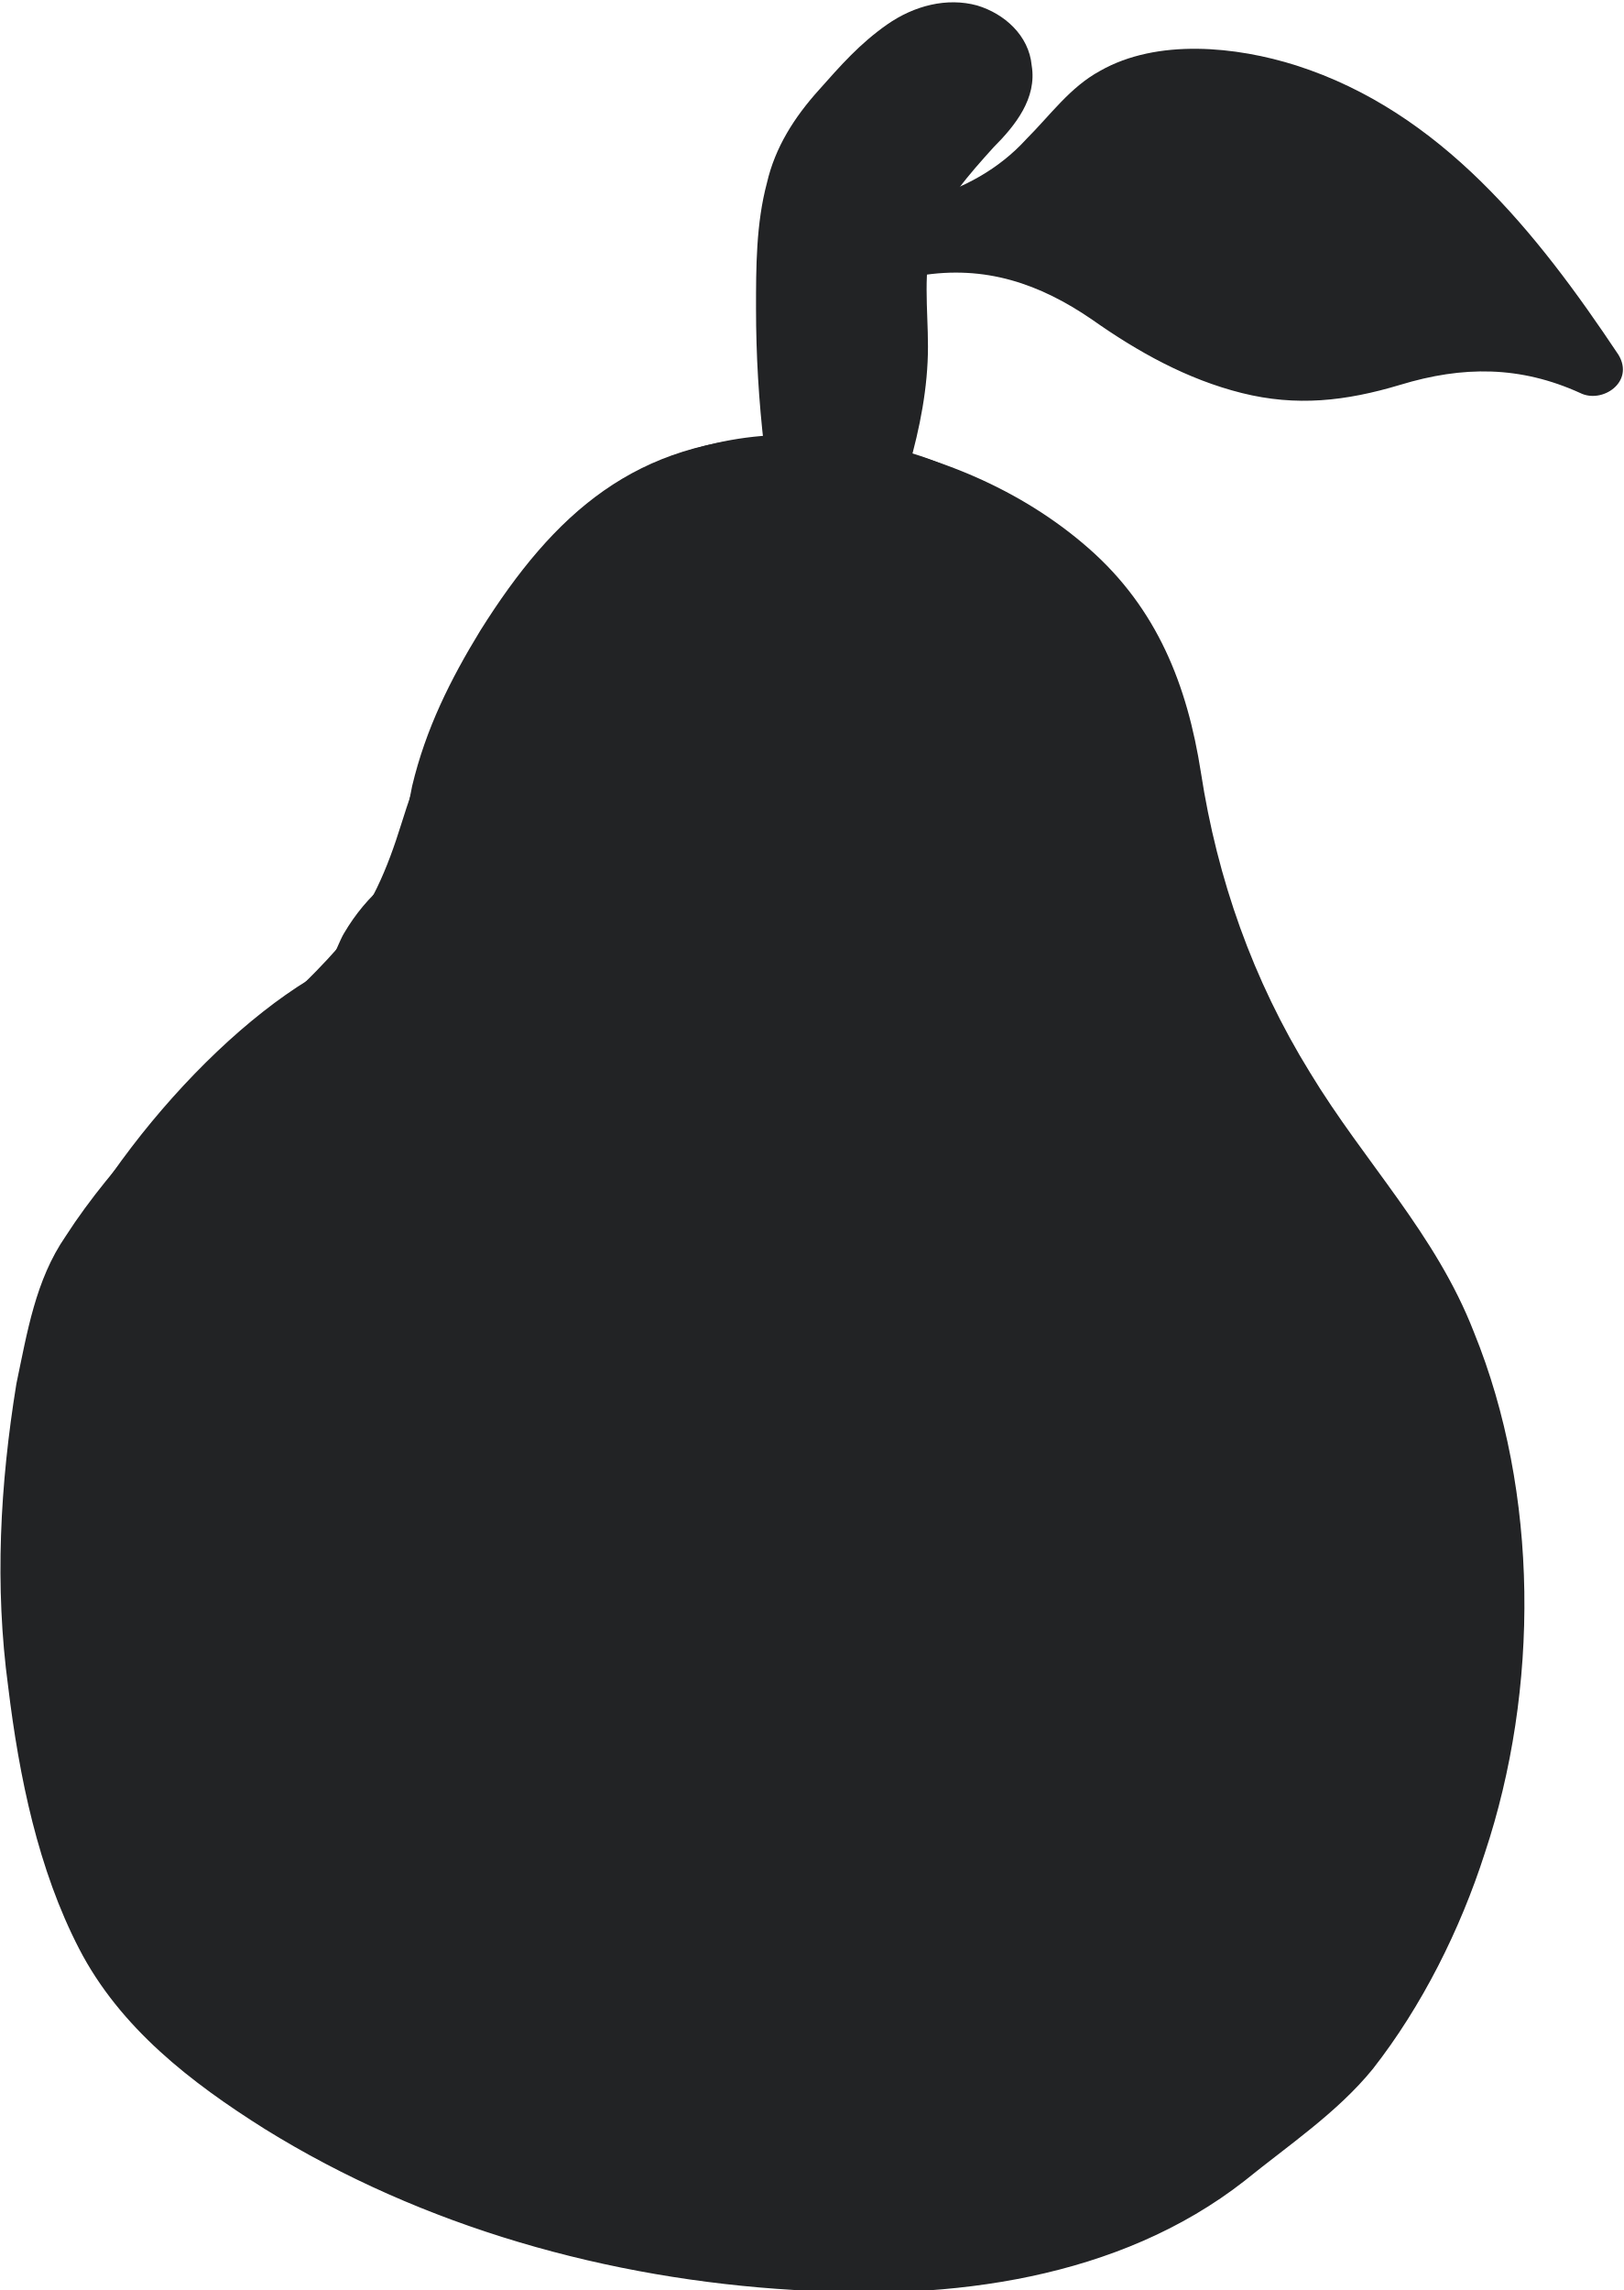
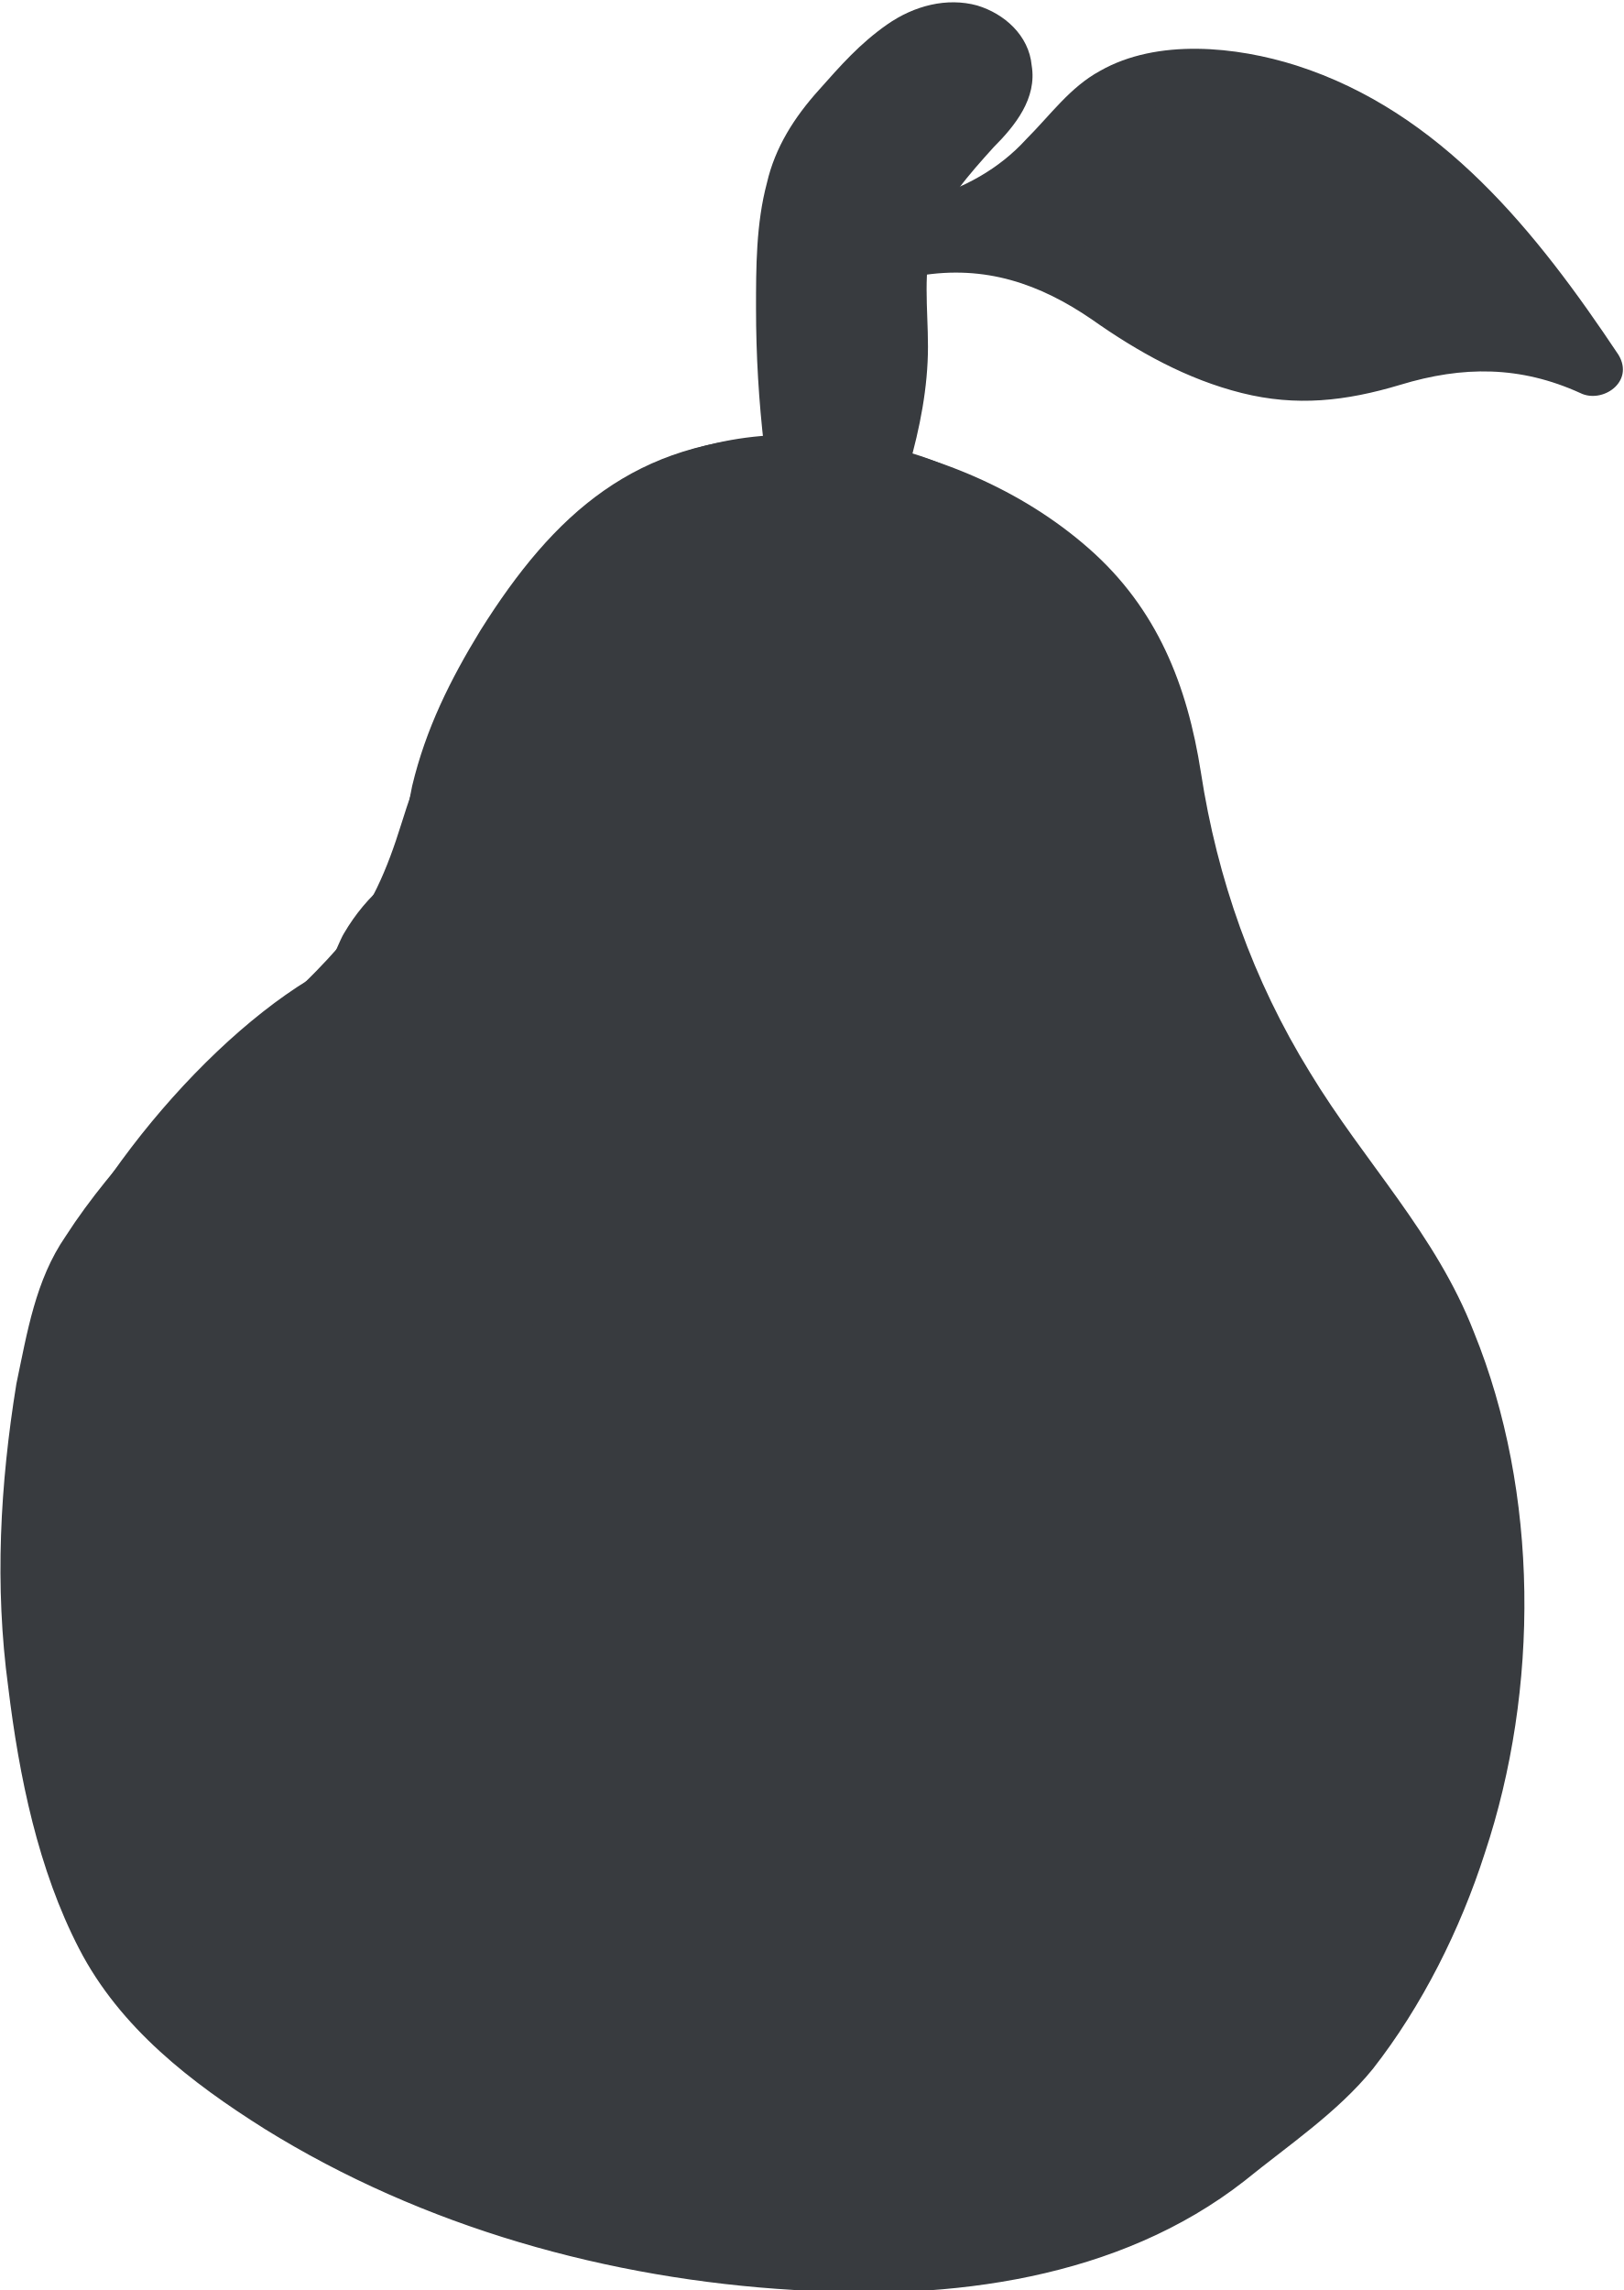
<svg xmlns="http://www.w3.org/2000/svg" version="1.1" id="Layer_1" x="0px" y="0px" viewBox="0 0 59.5 83.9" style="enable-background:new 0 0 59.5 83.9;" xml:space="preserve">
  <style type="text/css">
- 	.st0{fill:#222325;}
+ 	.st0{fill:#383b3f;}
</style>
  <path class="st0" d="M23.1,67.7c-2.6-1.2-6.5-3-6.6-4.5c-0.2-1.7,0.1-3.5,0-5.3c-0.2-2.3-0.8-4.4-0.5-6.8l-1,3.8  c0.7-1.4,1.7-2.8,2.7-4c0.6-0.7,1.3-1.3,1.9-1.9c-1.4,0.5-1.3,0.5,0.4-0.1c2.2-1.1,4.1-2.2,5.3-4.5c0.5-0.9,0.8-1.8,1-2.8  c0.2-2.2,0.3-2.7,0.2-1.5L23,44.7l0.6-0.3l-3.8,1c3.3-0.4,6.1-1.2,8-4.1c1.8-2.7,1.4-5.5,2.1-8.4c0.1-0.2,1.1-3.3,1.3-2.7  c-0.8,1.2-1.6,1.4-2.3,0.6c-0.7-0.6-0.8-0.5-0.2,0.3c-0.3,2.7,2,6.8,3.1,9.3c2.3,5.6,7.9,11,8.4,17.1c0.2,2.2,0.3,5.7-1.1,7.7  c-1.4,2-4.1,2.7-5.5,5.2c-3.3,6.1,3.8,15,10.3,10.3l0.5-0.4c7.6-5.6,0.6-18.4-7.6-12.9c-2.9,1.9-9,2.8-11.9,0.6l3.5,4.5L28,71.2v4  c0.7-2.1,1.2-4.5,0.6-6.7c-0.3-0.9-1.7-3-1.8-3.2c-1.1-2.8-0.6-7.2-0.6-10.2c0.1-3.6,0.8-6.8,2.4-10c1.3-2.4,3.3-6.6,5.3-8.5  l-7.3,1.9l0.5,0.2l-4.5-3.5c1.1,1.6,1.4,3.9,2,5.7c0.8,2.4,1.8,4.8,2.8,7.1c2.1,4.8,4.5,9.7,5.4,14.9c0.1,0.7,0,2.4,0.3,3  c-0.2,1.4,0.3,1.2,1.3-0.5c1.6-0.8,1.8-1.3,0.6-1.5c-0.6-1.1-3.4-1-4.1-2.7c-1.6-3.5,0.9-10.2,1.7-13.7c-4.2,1.1-8.4,2.2-12.5,3.3  c3.2,3.6,3.6,11.1,3.8,15.7c0.5,9.6,15.5,9.7,15,0c-0.5-9-2.1-19.3-8.2-26.3c-3.7-4.2-11.2-1.9-12.5,3.3c-2.2,8.9-4.9,20.3,1.7,28  c5.4,6.3,17.4,10.9,24.4,4.5s2.9-19.3-0.3-26.9c-2-4.9-4.2-9.7-5.8-14.7c-1.5-4.6-2.8-8.8-7.7-10.5c-2.6-0.9-5.4,0.2-7.3,1.9  c-2.8,2.5-4.9,6.8-6.8,10c-2.5,4.3-4.2,8.9-4.9,13.8c-1.1,8.5-1.1,18.9,4.4,25.9l-1.9-7.3c-0.5,3.4-1.5,6.4,0.5,9.6s5.6,4.5,9.2,5.1  c7,1.2,14.6,1.1,20.6-3l-7.6-12.9l-0.5,0.4l10.3,10.3c-0.9,1.7,2.2-1.1,2.9-1.8c1.5-1.5,2.6-3.4,3.4-5.3c1.8-4.1,2.4-8.9,2.2-13.4  c-0.4-9.9-7.4-16-10.4-24.9c-2.8-8.4-5.5-16.5-16-16.3c-5.3,0.1-8.3,2.8-11,7.1c-1.1,1.8-2,3.6-2.5,5.7c-0.2,1-0.4,2.2-0.4,3.2  c0.1,3.4-1.2,0.5,2-0.9l3.8-1c-3.2,0.4-6.2,1.2-7.9,4.1c-0.2,0.3-1.7,3.9-1.2,4.4c-0.5-0.4,6.3-6.5-0.1-2.7c-4.4,2.7-9.4,9-10.5,14  c-0.7,3.3,0.4,6.2,0.6,9.5c0.2,3-0.5,5.9,0.5,8.9c1.9,6.1,8.1,9.6,13.5,12.2C24.1,84.8,31.8,71.9,23.1,67.7L23.1,67.7L23.1,67.7z" />
  <path class="st0" d="M9.9,75.2c-1.7-1-2.5-2.9-3.1-4.6c-0.8-2.1-1.5-4.1-2-6.3c-1-4.5-0.4-9.1,0.7-13.5c1-3.9,3.7-6.6,6.4-9.4  s4.8-5.7,6.2-9.4c0.9-2.3,1.3-4.7,2.1-7s2.1-4.2,3.9-5.8c0.9-0.9-0.5-2.3-1.4-1.4c-1.5,1.5-2.8,3.2-3.7,5.1c-0.9,2-1.4,4.2-2,6.3  c-0.7,2.3-1.6,4.5-2.9,6.5c-1.1,1.7-2.6,3.2-4,4.7c-2.9,2.9-5.5,5.8-6.6,9.9c-1.1,4.6-1.7,9.5-0.7,14.1C3.4,67,4.2,69.6,5.2,72  c0.8,2,1.8,3.8,3.7,5C10,77.7,11,75.9,9.9,75.2L9.9,75.2L9.9,75.2z" />
  <path class="st0" d="M5.7,70.6c-1.9-4.9-5.3-11.4-2-16.4l-1.9-0.5c0.3,2.7,0.4,5.4,0.5,8.1l1-1H3c0.2,0.1,0.5,0.2,0.7,0.3  c-0.4-0.3-0.3-1.5-0.3-1.9c0-0.6-0.1-1.2-0.1-1.9c0-1.2,0.1-2.5,0.2-3.7c0.3-2.3,0.7-4.8,1.8-6.9s2.9-3.7,4.5-5.4  c1.8-1.9,3.6-3.8,5.4-5.7c0.9-0.9-0.5-2.3-1.4-1.4c-2.2,2.3-4.4,4.6-6.6,6.9c-2,2.1-3.7,4.1-4.6,6.8s-1.3,5.6-1.3,8.4  c0,1.5,0,3.1,0.2,4.7c0.1,1,0.6,1.8,1.7,1.8c0.5,0,1-0.5,1-1c-0.1-2.7-0.2-5.4-0.5-8.1c-0.1-1-1.3-1.4-1.9-0.5  c-3.7,5.6-0.3,12.4,1.8,18C4.2,72.3,6.1,71.8,5.7,70.6L5.7,70.6L5.7,70.6z" />
  <path class="st0" d="M17.8,50.5c-0.9,1.3-1.6,2.8-2,4.3c-0.4,1.4-0.7,3-0.3,4.4c0.4,1.5,1.8,2.4,3.4,2.2s2.8-1,3.9-1.9  c2.1-1.7,3.7-4.1,4.3-6.7c0.3-1.3,0.6-3,0-4.2s-2.1-1.8-3.5-1.7c-0.9,0-1.8,0.2-2.6,0.6c-1.2,0.6-2.2,1.7-3.1,2.8  c-0.9,1,0.6,2.4,1.4,1.4c0.7-0.7,1.3-1.5,2.1-2.1c0.5-0.4,0.8-0.5,1.5-0.6c-0.2,0,0.1,0,0.2,0c0.1,0,0.3,0,0.4,0c0.5,0,1,0,1.4,0.2  c0.8,0.4,0.5,1.9,0.4,2.6c-0.4,2-1.4,3.9-2.8,5.4c-0.7,0.7-1.5,1.3-2.4,1.8c-0.7,0.4-2.1,0.9-2.6-0.1c-0.3-0.5-0.2-1.2-0.1-1.8  c0.1-0.7,0.2-1.3,0.4-1.9c0.4-1.3,1-2.6,1.8-3.7C20.2,50.4,18.5,49.4,17.8,50.5L17.8,50.5L17.8,50.5z" />
  <path class="st0" d="M13.9,45.3c-0.2,0.2-0.5,0.5-0.6,0.8s-0.4,0.6-0.5,0.9c-0.2,0.4-0.4,0.8-0.4,1.2c0,0.5,0.2,1.1,0.6,1.5  c0.5,0.5,1.3,0.6,1.9,0.3c0.4-0.2,0.8-0.6,1.1-1c0.6-0.7,1.3-1.7,1.2-2.7c-0.1-0.7-0.5-1.4-1.2-1.6S14.5,44.8,13.9,45.3  c-0.2,0.2-0.3,0.5-0.3,0.7c0,0.2,0.1,0.5,0.3,0.7s0.4,0.3,0.7,0.3c0.3,0,0.5-0.1,0.7-0.3c-0.2,0.2,0,0,0,0c0.1,0,0.1-0.1,0.1-0.1  c0,0,0.1,0,0.1,0c0.1,0,0,0-0.1,0c0.1,0,0.1,0,0.2,0l-0.3,0c0.1,0,0.1,0,0.2,0l-0.3,0l0.1,0c0,0-0.2-0.1-0.1,0s-0.1-0.1-0.1-0.1  c0.1,0.1-0.1-0.2-0.1-0.1c0,0,0,0,0,0.1c0.1,0.1-0.1-0.2-0.1-0.1c0,0.1,0,0.1,0.1,0.2l0-0.3c0,0.1,0,0.3,0,0.4l0-0.3  c0,0.1-0.1,0.2-0.1,0.3c0,0,0,0.1,0,0.1l0.1-0.1c0,0.1-0.1,0.1-0.1,0.2c-0.1,0.1-0.1,0.2-0.2,0.3c0,0.1-0.1,0.1-0.1,0.2  c-0.1,0.2,0.1-0.2,0,0c-0.2,0.2-0.3,0.4-0.5,0.6c-0.1,0.1-0.2,0.2-0.3,0.3c0.1-0.1,0.2-0.1,0.1-0.1c0,0-0.1,0-0.1,0  c0.2-0.1,0.2-0.1,0.1,0c0,0-0.1,0-0.1,0l0.3,0c0,0-0.1,0-0.1,0l0.3,0c0,0-0.1,0-0.1,0c0,0,0.3,0.1,0.1,0s0.1,0.1,0.1,0.1l-0.1-0.1  c0,0,0.1,0.2,0.1,0.1c0,0,0-0.1-0.1-0.1c0.1,0.2,0.1,0.2,0,0.1c0,0,0-0.1,0-0.1l0,0.3c0-0.1,0-0.2,0-0.2l0,0.3c0-0.1,0-0.2,0.1-0.2  c0,0,0-0.1,0-0.1c0.1-0.2-0.1,0.3,0,0c0.1-0.2,0.2-0.4,0.3-0.6s0.2-0.4,0.4-0.6c0.1-0.1,0.2-0.2,0,0c0,0,0.1-0.1,0.1-0.1  c0.1-0.1,0.1-0.1,0.2-0.2c0.4-0.4,0.4-1,0-1.4S14.3,44.9,13.9,45.3L13.9,45.3L13.9,45.3z" />
  <path class="st0" d="M15.9,47.6v-1c0-0.1,0-0.3-0.1-0.4c0-0.1-0.1-0.2-0.2-0.3c-0.1-0.1-0.2-0.2-0.3-0.2c-0.1-0.1-0.2-0.1-0.4-0.1  l-0.3,0c-0.2,0-0.3,0.1-0.4,0.3c-0.2,0.2-0.3,0.4-0.3,0.7v1c0,0.1,0,0.3,0.1,0.4c0,0.1,0.1,0.2,0.2,0.3c0.1,0.1,0.2,0.2,0.3,0.2  c0.1,0.1,0.2,0.1,0.4,0.1l0.3,0c0.2,0,0.3-0.1,0.4-0.3C15.8,48.1,15.9,47.8,15.9,47.6L15.9,47.6z" />
  <path class="st0" d="M19.4,58.7c-0.9-0.2-0.9-1.2-0.8-2c0.2-1.2,0.7-2.3,1.2-3.4c0.4-0.9,0.9-1.9,1.7-2.6c0.6-0.5,1.7-0.8,2.4-0.4  c0.6,0.2,0,1.8-0.1,2.3c-0.3,0.9-0.7,1.8-1.3,2.6s-1.2,1.4-2,2c-0.2,0.1-0.4,0.2-0.6,0.4c0,0-0.1,0-0.2,0c0.3-0.1,0.1,0.2,0.1,0  c-0.1-0.5,0-0.9,0.2-1.4c0.5-1.2,1.2-2.4,1.6-3.6c0.2-0.5,0.3-1.1,0.7-1.3c0.2-0.1,0.4-0.2,0.6-0.2c0.1,0,0.2,0,0.3,0  c0.1,0,0.5,0.1,0.3-0.1l-0.4-0.4c0-0.2,0-0.2,0,0c0,0.1,0,0.2,0,0.3c0,0.2,0,0.4,0,0.5c0,0.4,0,0.7-0.1,1.1c-0.2,0.6-0.6,1.1-1,1.5  c-0.9,1-2,2.1-3.4,2.4l1.2,0.7c-0.1-0.3,0.4-1,0.5-1.3c0.3-0.5,0.5-1,0.9-1.5c0.3-0.4,0.6-0.8,1-1.2c0.2-0.3,0.7-0.9,1.1-0.9l-1-1  c0,0.7-0.1,1.4-0.5,2c-0.2,0.3-0.4,0.5-0.7,0.8C21.1,54,21,54,20.8,54.1c-0.1,0-0.2,0.1-0.3,0.1c-0.1,0,0,0.1,0.2,0l0.4,0.4  c0.1,0.2-0.1,0.6,0.1,0.2c0.1-0.1,0.1-0.2,0.2-0.3c0.2-0.2,0.3-0.4,0.5-0.6c0.4-0.4,0.8-0.8,1.2-1.2s0.4-1.1,0-1.4  c-0.4-0.4-1-0.3-1.4,0C21,52.1,20.1,53,19.5,54c-0.3,0.5-0.4,1.1,0,1.7c0.4,0.6,1.1,0.7,1.8,0.5c2-0.7,3.3-3,3.2-5  c0-0.5-0.4-1.1-1-1c-1.6,0.2-2.8,1.7-3.7,3c-0.4,0.6-0.8,1.3-1.1,2c-0.4,0.8-0.8,1.7-0.6,2.6c0.1,0.5,0.7,0.8,1.2,0.7  c1-0.2,1.8-0.8,2.6-1.4c0.7-0.6,1.4-1.2,2-1.9c0.6-0.7,1.1-1.5,1.3-2.5c0.1-0.5,0.1-1,0.1-1.5s0-1.1-0.4-1.5c-0.6-0.8-2-0.5-2.9-0.2  c-1,0.3-1.7,1.1-2,2.1c-0.4,0.9-0.7,1.9-1.1,2.8s-1,1.8-1.1,2.8s0.2,2.2,1.3,2.6s2-0.3,2.8-0.9c1.4-1.1,2.6-2.5,3.3-4.1  c0.4-0.8,0.7-1.7,0.8-2.6c0.2-1,0.3-2.1-0.5-2.9c-1.4-1.3-4-0.9-5.3,0.2c-0.8,0.7-1.3,1.6-1.8,2.5c-0.5,1.1-1,2.2-1.4,3.3  s-0.7,2.3-0.3,3.5c0.3,1,1.1,1.9,2.1,2.1C20.1,60.9,20.6,59,19.4,58.7L19.4,58.7L19.4,58.7z" />
  <path class="st0" d="M19.2,28.4c0.9-4.6,4.3-8.6,8.8-10.1c1.2-0.4,0.7-2.3-0.5-1.9c-5.1,1.7-9.1,6.2-10.1,11.5  c-0.1,0.5,0.1,1.1,0.7,1.2C18.5,29.2,19.1,28.9,19.2,28.4C19.2,28.4,19.2,28.4,19.2,28.4z" />
  <path class="st0" d="M31.9,18.6c4.3,1.1,5.5,6,5.9,9.8c0.3,2.3,0.5,4.6,1.1,6.9s1.3,4.3,1.7,6.6s1.3,3.9,2.2,5.9  c1,2.2,1.7,4.7,2.2,7s0.9,4.8,0.5,7.3c-0.4,2.2-1.3,4.3-2.1,6.3s-1.4,4.4-2,6.6c-0.6,2.1-1.5,4-3.2,5.4c-1,0.8,0.4,2.2,1.4,1.4  c3.3-2.6,3.8-7,5-10.8c0.8-2.3,1.8-4.6,2.5-6.9s0.8-4.8,0.4-7.3s-1.2-5-2-7.5s-2.2-4.4-2.8-6.8c-0.2-1.1-0.4-2.3-0.6-3.4  c-0.3-1.4-0.8-2.7-1.2-4c-0.7-2.5-0.9-5.1-1.3-7.7c-0.6-4.5-2.4-9.6-7.3-10.8C31.2,16.3,30.7,18.2,31.9,18.6L31.9,18.6L31.9,18.6z" />
  <path class="st0" d="M17.9,81.5c5.6,0.4,11.2-0.7,16.3-3.2c2.4-1.2,4.9-2.7,7-4.3s3.4-3.9,4.6-6.3c0.6-1.2-1.2-2.2-1.7-1  c-1.1,2.3-2.3,4.4-4.4,5.9s-4.2,2.8-6.5,3.9c-4.7,2.4-10,3.3-15.3,3C16.6,79.5,16.6,81.5,17.9,81.5L17.9,81.5L17.9,81.5z" />
  <path class="st0" d="M44.8,44.7c-1.2-6.1-2.5-12.1-4-18.1c-0.3-1.3-2.1-0.7-1.9,0.5c0.3,2,0.7,4,1,5.9c0.2,1.1,1.9,0.8,2-0.3  c0.1-4.5-0.4-9.5-3.9-12.8l-1.2,1.6c2.4,1.8,3.8,4.4,4.2,7.4s0.2,5.8,1.9,8.4c0.8,1.2,1.8,2.3,2.5,3.6c0.8,1.3,1.6,2.7,2.3,4  c1.7,3,3.1,6.1,4.4,9.2c0.4,0.9,2.1,1,2-0.3c-0.2-2.4-0.8-4.7-1.9-6.9c-0.5-1-1.8-0.4-1.9,0.5c-0.1,1.9,0.7,3.6,1.4,5.2  c1,2.2,1.3,4,1,6.4c-0.5,4.4-1.2,9.3-3.8,13c-1.3,1.8-3,3.3-4.8,4.6s-3.7,2.7-5.8,3.5c-2.2,0.8-4.6,0.8-6.9,0.8  c-0.7,0-6.7,0-6.7,0.1l-1.2,1.2c5.9,1.7,11.6-1.8,17.6-1.2c0.5,0.1,1-0.5,1-1c-0.1-2,0-3.9,0.4-5.9c0.2-0.8-0.7-1.6-1.5-1.1  c-2.5,1.3-4.8,2.8-7.1,4.4s-4.6,3.4-7.4,2.5l-0.3,2c5.4-0.3,10.5-1.8,15.2-4.5l-1.4-1.4c-0.9,1.2-2,2.3-3.2,3.1l1.4,0.4  c-0.3-0.4,4-3.7,4.5-4.1c1-0.8-0.4-2.2-1.4-1.4c-1.4,1.1-2.9,2.2-4.1,3.5c-0.8,0.8-1.4,2-0.6,3c0.3,0.4,0.9,0.7,1.4,0.4  c1.5-1.1,2.8-2.3,4-3.8c0.6-0.8-0.6-1.8-1.4-1.4c-4.3,2.5-9.2,3.9-14.2,4.2c-1.1,0.1-1.4,1.6-0.3,2c2.8,0.9,5.5-0.3,7.9-1.9  c2.7-1.8,5.3-3.6,8.2-5.1l-1.5-1.1c-0.4,2.1-0.5,4.2-0.4,6.4l1-1c-5.7-0.5-11.4,2.9-17.1,1.3c-0.8-0.2-1.3,0.5-1.2,1.2  c0.2,1.7,2.4,1.4,3.6,1.4c2.2,0,4.4,0.1,6.6,0c2,0,4-0.2,5.9-0.8s3.5-1.7,5-2.8c3.2-2.2,6.2-4.6,7.9-8.2s2.3-7.6,2.8-11.6  c0.3-2.1,0.3-4.2-0.5-6.2s-2-3.8-1.9-5.9l-1.9,0.5c0.9,1.9,1.4,3.9,1.6,5.9l2-0.3c-1.3-3.2-2.8-6.4-4.5-9.5  c-0.8-1.4-1.6-2.8-2.5-4.2s-1.9-2.6-2.8-3.9c-1.7-2.8-1-6.2-1.8-9.3c-0.8-2.8-2.5-5.1-4.8-6.8c-0.9-0.7-2,0.8-1.2,1.6  c3,2.9,3.4,7.4,3.3,11.4l2-0.3c-0.3-2-0.7-4-1-5.9L38.8,27c1.5,6,2.9,12,4,18.1C43.1,46.4,45,45.9,44.8,44.7L44.8,44.7L44.8,44.7z" />
  <path class="st0" d="M43,78.4c5.5-3.5,8.2-9.7,10-15.7c0.4-1.2-1.5-1.7-1.9-0.5c-1.1,3.2-2.2,6.4-3.4,9.5l1.9,0.5  c0.3-0.8,1-1.3,1.5-2s0.9-1.3,1.2-2.1c0.6-1.8,0.5-3.9,0.6-5.8c0.1-2.3,0.2-4.6,0.2-6.8c0-1.3-0.3-2.7-1.8-3.1  c-0.7-0.2-1.5,0.5-1.2,1.2c0.7,2.3,1.4,4.5,2.2,6.8c0.3,1,2,0.9,2-0.3c0-1.9,0-3.9-0.8-5.7s-2.2-3.2-3.3-4.8  c-2.4-3.5-4.1-7.3-5.9-11.1l-1.7,1c2.5,3.9,4.7,8,6.5,12.3c0.4,0.9,2.1,1,2-0.3c-0.4-3-2-5.4-3.6-7.9c-0.8-1.2-1.6-2.5-2.1-3.9  c-0.4-1.2-0.5-2.8-2-3.1c-0.6-0.1-1.3,0.3-1.3,1c0.2,3.2,0.4,6.5,1.5,9.5c0.6,1.6,1.5,3,2.2,4.6s0.9,3.2,1,4.8  c0.3,6.9-3.1,13.2-4.2,19.9c-0.2,1.1,1.2,1.8,1.8,0.8c0.8-1.3,2.1-2.2,3-3.5c0.9-1.1,1.4-2.4,1.6-3.8c0.3-1.6,0.4-3.2,0.7-4.7  c0.4-1.6,0.9-3.2,1.2-4.9c0.6-3,0.4-5.8-1.4-8.4c-0.9-1.3-1.9-2.4-2.6-3.8c-0.8-1.6-1.3-3.3-1.9-4.9l-1.9,0.5c0.8,2.2,2,4,3.5,5.7  c1.7,2,3.3,3.8,2.9,6.6s-1.6,5.4-2.4,8c-0.9,2.8-1.8,5.6-2.7,8.4c-0.4,1.2,1.2,1.6,1.8,0.8c2.3-3,3.8-6.5,5.2-10  c0.7-1.7,1.3-3.1,0.2-4.8s-2.4-3.4-3.5-5c-0.7-1-2-0.3-1.8,0.8c0.4,2.6,0.7,5.2,1.1,7.8c0.1,1,1.8,0.9,1.9,0c0.6-3.6,1.2-7.4,0-11  c-0.4-1.1-1.9-0.9-2,0.3c-0.2,2.1,0,4.1,0.3,6.2c0.2,1.3,2.1,0.7,1.9-0.5c-0.3-1.9-0.4-3.8-0.2-5.6l-2,0.3c1.1,3.2,0.6,6.6,0,9.9  h1.9c-0.4-2.6-0.7-5.2-1.1-7.8l-1.8,0.8c1,1.4,2,2.9,3,4.3c0.6,0.8,1,1.5,0.6,2.5c-0.3,0.8-0.6,1.5-0.9,2.3  c-1.2,3.1-2.6,6.1-4.6,8.7l1.8,0.8c0.9-2.9,1.8-5.7,2.7-8.6s2.1-5.6,2.4-8.4c0.3-2.5-0.6-4.5-2.1-6.4c-1.7-2.1-3.4-3.8-4.3-6.4  c-0.4-1.2-2.3-0.7-1.9,0.5c0.9,2.8,1.9,5.5,3.7,7.9c0.9,1.2,1.9,2.4,2.3,3.9s0.2,3.2-0.2,4.7s-0.8,2.9-1.2,4.4s-0.4,2.9-0.7,4.3  c-0.3,1.5-0.7,2.8-1.8,4c-0.9,1.1-2,2-2.8,3.2l1.8,0.8c1.2-6.7,4.5-13.1,4.3-20c-0.1-3.3-1.2-6-2.6-9c-1.6-3.2-1.9-6.9-2.1-10.4  l-1.3,1c0.4,0.1,0.9,2.5,1.1,2.9c0.5,1.2,1.2,2.2,1.9,3.3c1.3,2.1,2.9,4.2,3.2,6.8l2-0.3c-1.8-4.5-4.1-8.7-6.7-12.8  c-0.7-1.1-2.3-0.2-1.7,1c1.6,3.5,3.3,7.1,5.4,10.4c1,1.5,2.3,2.9,3.3,4.5c1.1,1.8,1.1,3.8,1.1,5.8l2-0.3c-0.8-2.2-1.5-4.5-2.2-6.8  l-1.2,1.2c0.7,0.2,0.2,4,0.2,4.6c-0.1,1.8-0.1,3.6-0.2,5.4c0,1.6-0.1,3.2-1.1,4.5c-0.8,1-1.6,1.6-2,2.8s1.5,1.7,1.9,0.5  c1.1-3.2,2.2-6.4,3.4-9.5L51,62.1c-1.6,5.5-4,11.3-9.1,14.5C40.9,77.3,41.9,79,43,78.4L43,78.4L43,78.4z" />
  <path class="st0" d="M31.1,15.4c-0.4,0.2-0.4-0.3-0.4-0.6c0-0.6,0-1.3,0-1.9c0-1.2-0.2-2.6,0-3.8s0.9-2.2,1.5-3.2  c0.3-0.4,0.6-0.9,0.9-1.3c0.4-0.4,0.8-0.7,1.2-1.1c0.1,0,0.1-0.1,0.2-0.1c-0.1-0.5-0.2-0.7-0.3-0.4c-0.2,0.1-0.5,0.6-0.6,0.8  c-0.3,0.5-0.7,0.9-1,1.4c-0.6,1.1-1.1,2.2-1.2,3.4c-0.4,2.6-0.5,5.4-0.7,8l1.5-0.9c-0.7-0.4-0.7-1.4-0.6-2.1c0-1.2,0.2-2.4,0.4-3.6  s0.6-2.4,1-3.5c0.2-0.6,0.6-2.2,1.4-2.3c0.5-0.1,1-0.4,1-1c0-0.5-0.5-1.1-1-1c-1.5,0.2-2.3,1.3-2.8,2.6c-0.6,1.5-1.1,3.1-1.5,4.8  c-0.3,1.5-0.5,3.1-0.5,4.7c0,1.3,0.4,2.7,1.6,3.3c0.7,0.4,1.4-0.1,1.5-0.9c0.1-1.4,0.2-2.8,0.3-4.2s0.2-2.8,0.5-4.1  c0.3-1.2,0.9-2.3,1.7-3.3c0.7-0.9,1.8-2,0.8-3.1c-1.8-2-4.4,1.3-5.3,2.7c-0.7,1-1.4,2.1-1.7,3.3c-0.4,1.3-0.3,2.7-0.2,4  c0,0.8,0,1.6,0,2.4c0,0.7,0,1.5,0.4,2.1c0.6,1,2,1.3,3,0.7C33.2,16.5,32.2,14.8,31.1,15.4L31.1,15.4L31.1,15.4z" />
  <path class="st0" d="M37.4,9c1.3-1.2,2.8-2.4,4.3-3.3s3.2,0.4,4.9,0c1-0.2,0.9-1.6,0-1.9S44.9,3.2,44,2.9l-0.3,2  c4.8,0,8.6,4.2,11.4,7.7l0.7-1.7c-1.6,0-3.2-0.1-4.7,0.3c-1.5,0.3-3,0.9-4.5,0.6c-1.4-0.3-2.7-1.2-3.9-1.9c-1.5-0.9-3-1.8-4.5-2.7  L37.4,9c3.9,0.6,8.1,1.2,11.8,3l0.2-1.8c-2.3,0.4-4.7,0-6.9-1.1l-0.8,1.8c1.1,0.1,1.9,0.8,2.8,1.4s1.9,0.9,3,0.9  c2.2,0,4.2-1.6,6.5-1.3c1.1,0.1,1.4-1.7,0.3-2c-2.6-0.6-4.9-2-7.5-2.8c-1.2-0.4-2.5-0.7-3.8-0.7c-0.7,0-1.3,0.1-1.9,0.2  c-0.3,0.1-1.2,0.4-1.5,0.2l-0.4,1.7c4.5-1.1,9.3,0,13,2.7L53,9.2C48.9,7.7,45.2,3,40.3,5c-0.9,0.3-1,1.7,0,1.9  c1.8,0.5,3.7,1,5.4,1.7c1.3,0.5,2.7,1.3,3.2,2.7l1.5-1.1c-2.1-0.9-3.9-2.3-5.3-4.1l-0.9,1.5c1.1,0,2.1,0.6,2.6,1.6  c0.6,1.1,2.4,0.1,1.7-1c-0.9-1.6-2.5-2.6-4.4-2.6c-0.7,0-1.3,0.9-0.9,1.5c1.6,2.1,3.6,3.8,6,4.8c0.7,0.3,1.8-0.2,1.5-1.1  c-1.4-3.9-6.5-4.8-10-5.8v1.9C43,6,45.1,6.9,47,8s3.5,2.4,5.5,3.1c1.2,0.4,1.6-1.2,0.8-1.8c-4.1-3.1-9.5-4.1-14.5-2.9  C38,6.5,37.8,7.5,38.3,8c0.8,0.9,2,0.7,3.1,0.4c1.5-0.3,2.9-0.1,4.3,0.3c2.8,0.8,5.3,2.4,8.1,3.1l0.3-2c-2.2-0.2-4.1,1.1-6.2,1.3  S44.4,9.3,42.4,9c-1-0.1-1.9,1.3-0.8,1.8c2.6,1.3,5.5,1.7,8.4,1.3c0.8-0.1,1-1.5,0.2-1.8C46.3,8.4,42.1,7.7,37.9,7  c-1.1-0.2-1.8,1.2-0.8,1.8c1.6,1,3.2,1.9,4.9,2.9c1.3,0.8,2.6,1.6,4,1.9c1.5,0.3,3.1,0,4.6-0.4c1.8-0.4,3.4-0.4,5.2-0.4  c0.9,0,1.2-1.1,0.7-1.7c-3.2-3.9-7.3-8.3-12.8-8.3c-1.1,0-1.3,1.6-0.3,2c0.9,0.3,1.8,0.6,2.7,0.8V3.7c-0.9,0.2-1.9-0.3-2.8-0.4  S41.6,3.5,40.8,4c-1.7,1-3.3,2.3-4.8,3.6C35.1,8.5,36.5,9.9,37.4,9L37.4,9L37.4,9z" />
  <path class="st0" d="M36.3,9.3c4.3-0.4,9.1-1.2,13.1,0.8c1.2,0.6,2.2-1.1,1-1.7C46,6.2,41.1,6.9,36.3,7.3  C35.1,7.4,35.1,9.4,36.3,9.3C36.3,9.3,36.3,9.3,36.3,9.3z" />
  <path class="st0" d="M52.2,6.5c-0.3,0-0.6-0.1-0.8-0.1c-0.1,0-0.2-0.1-0.4-0.1c-0.1,0-0.3-0.1-0.4-0.1c0.1,0.1,0.1,0.1,0.1,0  c0,0-0.1,0-0.1-0.1c-0.1,0-0.1-0.1-0.2-0.1s-0.1-0.1-0.2-0.1c-0.2-0.1,0.1,0.1,0,0c0,0-0.1-0.1-0.1-0.1c0-0.1-0.1-0.1,0,0  c-0.1-0.2-0.2-0.3-0.3-0.5C48.8,4.1,47,4,46,5c-0.5,0.5-0.3,1.2,0.2,1.6c0.7,0.4,1.4,0.6,2.2,0.7c0.5,0,1-0.5,1-1c0-0.6-0.4-1-1-1  c-0.1,0-0.1,0-0.2,0c0.2,0,0,0,0,0c-0.1,0-0.2-0.1-0.4-0.1c-0.1,0-0.1,0-0.2-0.1c0.1,0,0.1,0,0,0C47.5,5,47.3,5,47.2,4.9l0.2,1.6  c0,0,0.2-0.1,0-0.1s0,0,0.1,0c0.1-0.1-0.1,0-0.1,0c0,0,0.1,0,0.2-0.1c0.2-0.1,0,0,0,0c0,0,0.2,0,0.2,0c0.2,0,0,0,0,0  c0,0,0.1,0,0.1,0c0,0,0.2,0.1,0.1,0c-0.2-0.1,0,0,0.1,0c0.2,0.1-0.1-0.1,0,0c0,0,0.1,0.1,0.1,0.1c-0.1-0.1,0-0.1,0,0  c0,0.1,0.1,0.1,0.1,0.2c0.1,0.2,0.2,0.3,0.4,0.5c0.8,0.8,1.9,1.1,3,1.2c0.5,0.1,1.1-0.1,1.2-0.7C53,7.3,52.7,6.6,52.2,6.5L52.2,6.5  L52.2,6.5z" />
  <path class="st0" d="M31,16.1c-3-0.5-6.1,0.1-8.7,1.8c-2.7,1.9-4.2,4.8-5.7,7.6c-0.8,1.5-1.4,3.1-1.9,4.7s-1.1,3.1-2.3,4.5  c-2.1,2.4-4.8,4.3-6.9,6.7c-1.1,1.2-2.2,2.5-3.1,3.9c-1.1,1.6-1.4,3.5-1.8,5.4c-0.6,3.7-0.8,7.4-0.3,11.1c0.4,3.3,1.1,6.7,2.6,9.6  s4.1,4.9,6.8,6.6c5.8,3.6,12.6,5.5,19.4,5.9c5.7,0.4,11.9-0.4,16.5-4c1.6-1.3,3.4-2.5,4.7-4.1c1.8-2.3,3.2-5.1,4.1-7.9  c2-6,2-13.2-0.4-19.1c-1.4-3.6-4-6.2-6-9.5c-2.1-3.4-3.4-7.1-4-11c-0.5-3.2-1.6-6-4.1-8.2S34.2,16.6,31,16.1  c-1.3-0.2-1.8,1.7-0.5,1.9c5.4,0.8,10.2,3.8,11.3,9.4c0.6,3.1,1.2,6.1,2.5,9.1s3.1,5.4,5,8c3.8,5.1,5,11.2,4.3,17.4  c-0.3,2.9-1.1,5.7-2.3,8.3c-1,2.1-2.1,4.1-3.8,5.6c-1.5,1.3-3,2.6-4.6,3.6c-2.3,1.4-5.3,2.1-8,2.4c-6.2,0.7-12.9-0.5-18.7-2.8  c-2.9-1.2-5.8-2.8-8.2-4.8s-3.9-4.8-4.7-7.8C2.2,63,1.9,59.5,2,56.1c0.1-1.6,0.2-3.3,0.5-4.9c0.3-1.8,0.6-3.6,1.7-5.1  c2-2.9,4.5-5.3,7.2-7.7c2.5-2.2,4.3-4.3,5.3-7.5s2.7-7,4.9-9.6s5.6-3.8,8.9-3.3C31.7,18.2,32.3,16.3,31,16.1L31,16.1L31,16.1z" />
  <path class="st0" d="M30,16.4c-0.2-1.6-0.3-3.2-0.3-4.8c0-1.5-0.1-3.1,0.3-4.5c0.4-1.3,1.3-2.3,2.2-3.3c0.7-0.8,1.7-2.1,2.9-1.9  c1.6,0.3,0.2,1.6-0.3,2.2c-0.9,0.9-1.7,2-2.2,3.2C32,8.8,32,10.3,32,11.8c0.1,1.6-0.1,3.2-0.6,4.8c-0.4,1.2,1.6,1.8,1.9,0.5  c0.4-1.4,0.7-2.9,0.7-4.4c0-1.4-0.2-2.8,0.2-4.1c0.4-1.2,1.3-2.2,2.2-3.2c0.8-0.8,1.6-1.8,1.4-3c-0.1-1.1-1-1.9-2-2.2  c-1.1-0.3-2.3,0-3.3,0.7S30.8,2.4,30,3.3c-0.9,1-1.6,2.1-1.9,3.4c-0.4,1.5-0.4,3.1-0.4,4.6c0,1.7,0.1,3.4,0.3,5.1  C28.2,17.7,30.2,17.7,30,16.4L30,16.4L30,16.4z" />
  <path class="st0" d="M33.7,10.1c2.4-0.4,4.4,0.3,6.3,1.6c1.7,1.2,3.5,2.2,5.5,2.7s3.8,0.3,5.8-0.3c2.3-0.7,4.4-0.7,6.6,0.3  c0.8,0.4,2-0.4,1.4-1.4c-3-4.5-6.5-8.9-11.8-10.6c-2.2-0.7-5.1-1-7.2,0.2c-1.1,0.6-1.8,1.6-2.7,2.5c-1,1.1-2.3,1.8-3.7,2.2  c-1.2,0.4-0.7,2.3,0.5,1.9c2.2-0.7,3.8-1.9,5.4-3.6c0.9-1,1.8-1.6,3.2-1.8c1.2-0.1,2.5,0,3.6,0.4c5,1.4,8.3,5.7,11,9.8l1.4-1.4  c-2-0.9-4.2-1.3-6.4-0.9c-1,0.2-2,0.6-3,0.8c-1.3,0.3-2.6,0.2-3.9-0.2c-2.3-0.7-4.1-2.3-6.2-3.4c-2-1-4.1-1.2-6.3-0.8  C31.9,8.4,32.4,10.4,33.7,10.1L33.7,10.1L33.7,10.1z" />
</svg>
